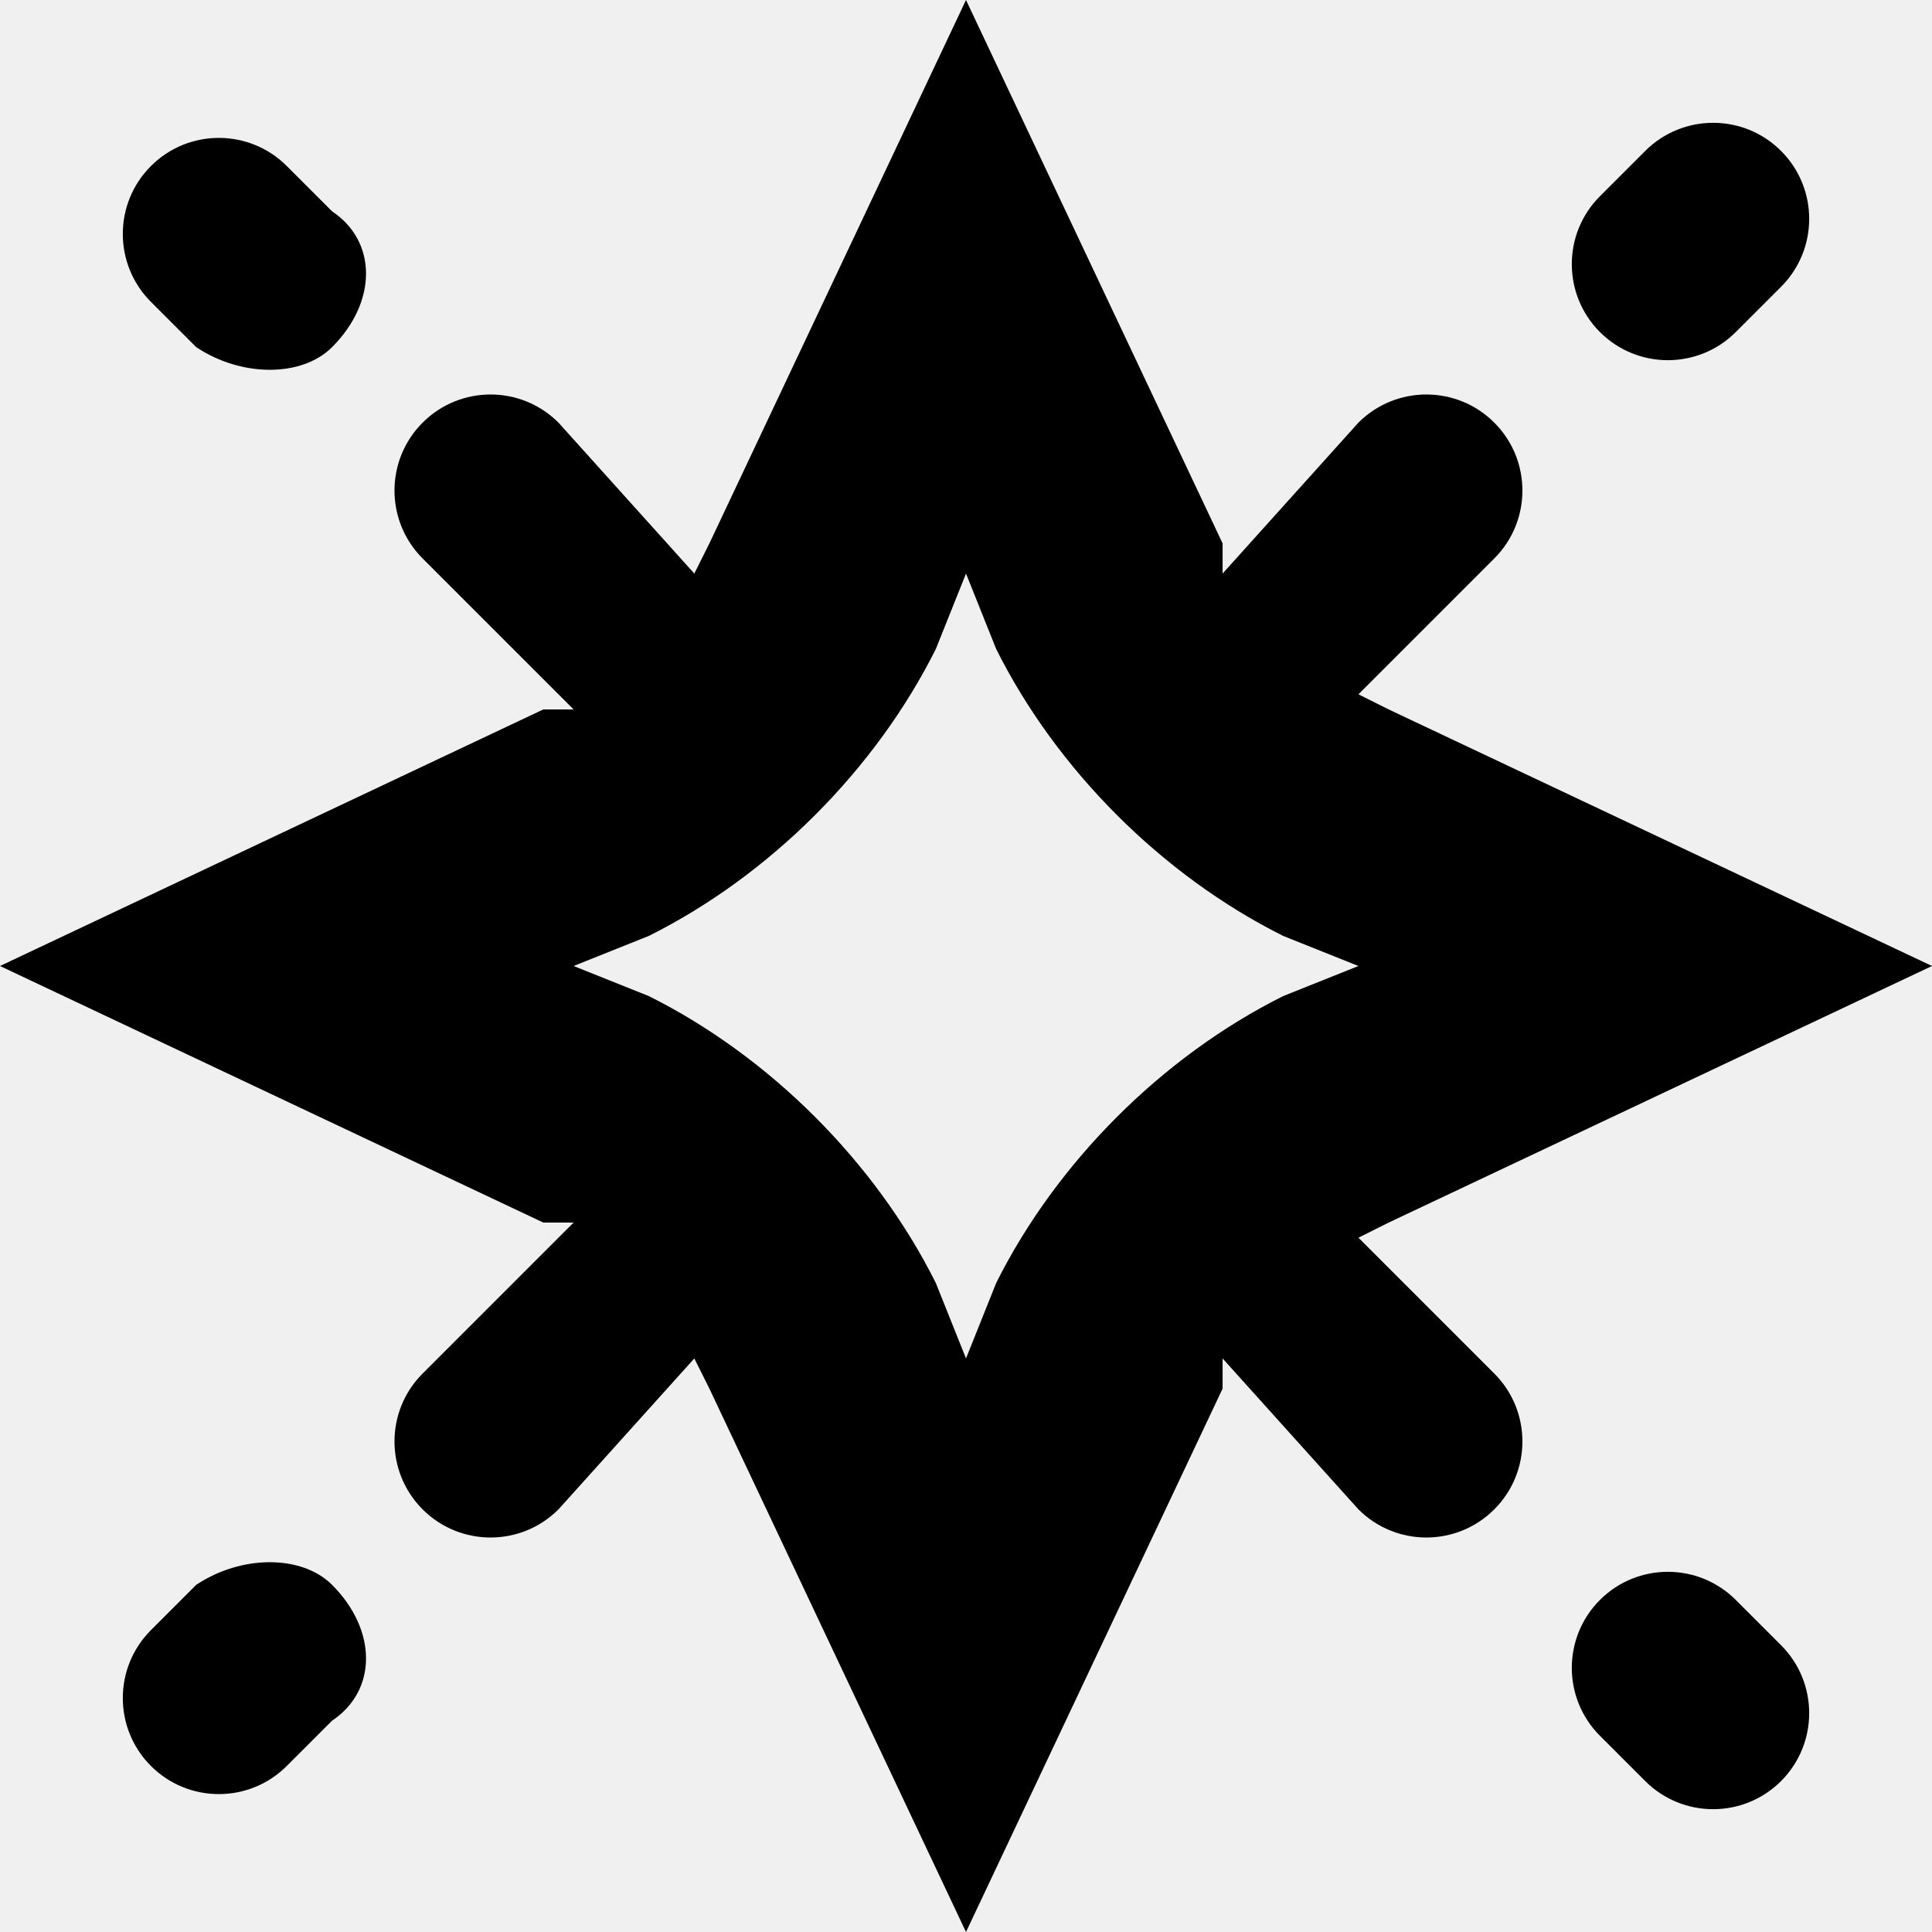
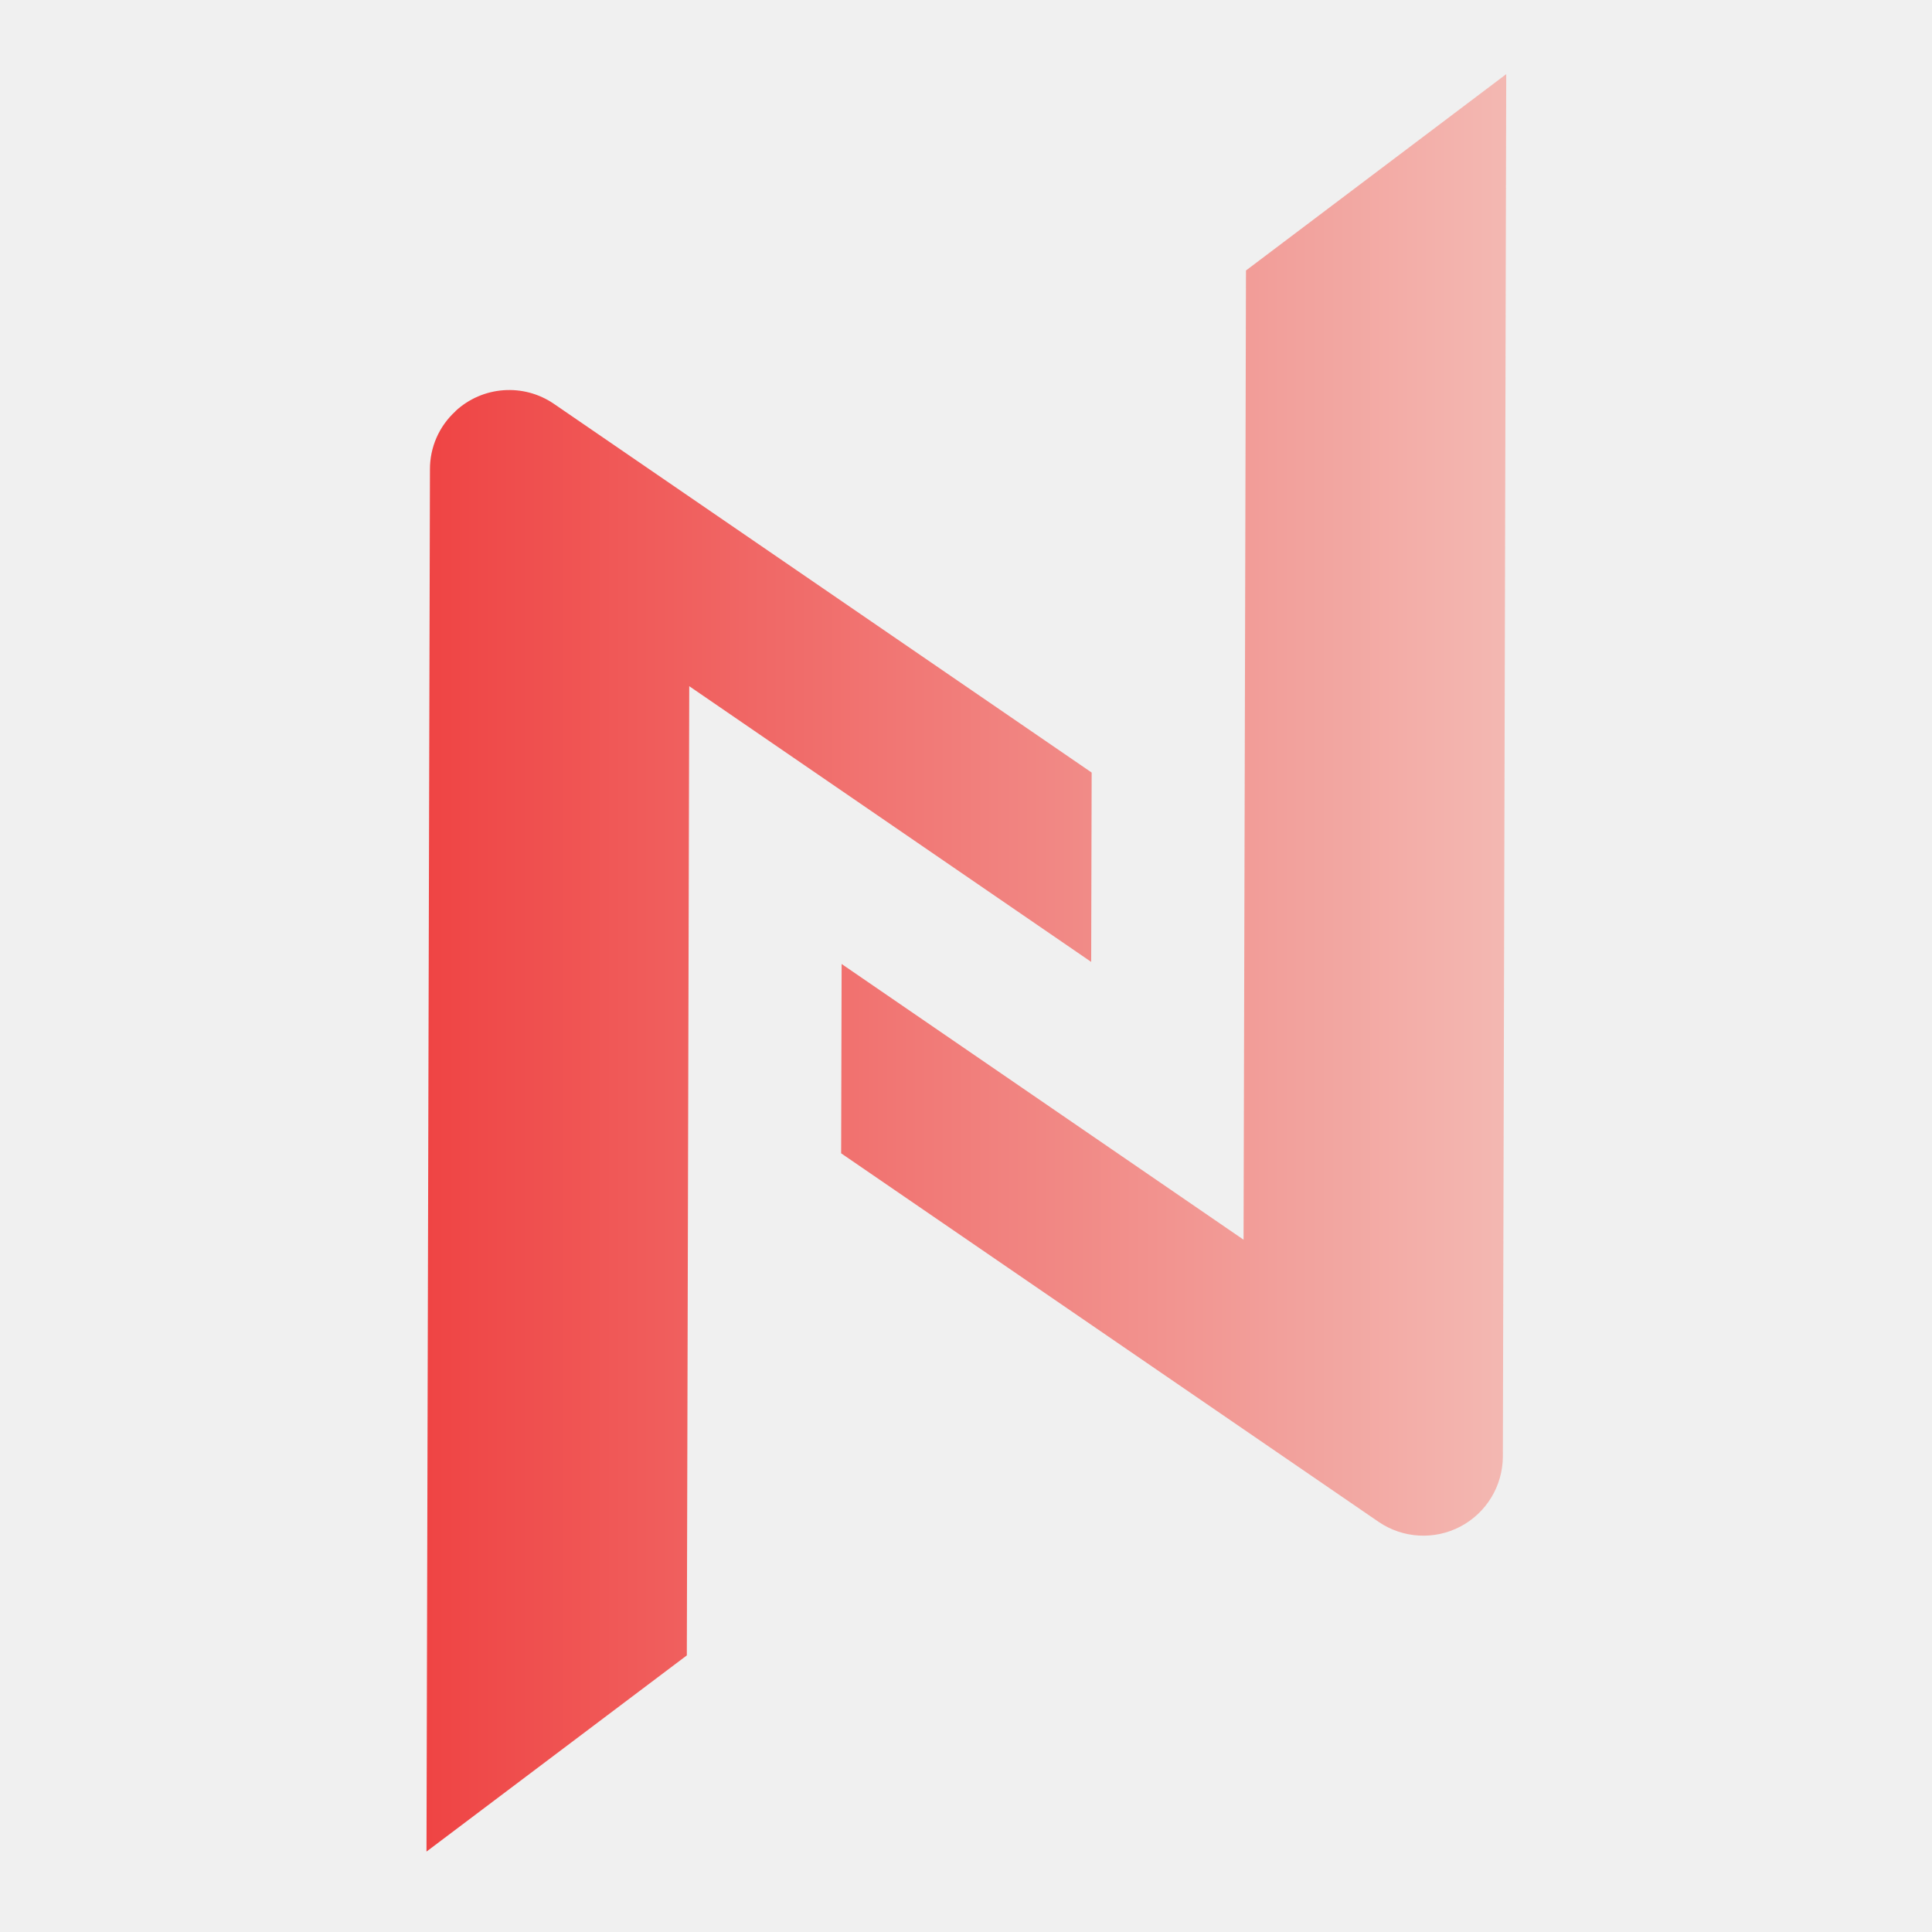
- <svg xmlns="http://www.w3.org/2000/svg" viewBox="0 0 128 128">
-   <path fill-rule="evenodd" d="M81 36 64 0 47 36l-1 2-9-10a6 6 0 0 0-9 9l10 10h-2L0 64l36 17h2L28 91a6 6 0 1 0 9 9l9-10 1 2 17 36 17-36v-2l9 10a6 6 0 1 0 9-9l-9-9 2-1 36-17-36-17-2-1 9-9a6 6 0 1 0-9-9l-9 10v-2Zm-17 2-2 5c-4 8-11 15-19 19l-5 2 5 2c8 4 15 11 19 19l2 5 2-5c4-8 11-15 19-19l5-2-5-2c-8-4-15-11-19-19l-2-5Z" clip-rule="evenodd" />
-   <path d="M118 19a6 6 0 0 0-9-9l-3 3a6 6 0 1 0 9 9l3-3Zm-96 4c-2 2-6 2-9 0l-3-3a6 6 0 1 1 9-9l3 3c3 2 3 6 0 9Zm0 82c-2-2-6-2-9 0l-3 3a6 6 0 1 0 9 9l3-3c3-2 3-6 0-9Zm96 4a6 6 0 0 1-9 9l-3-3a6 6 0 1 1 9-9l3 3Z" />
-   <style>path{fill:#000}@media (prefers-color-scheme:dark){path{fill:#fff}}</style>
+ <svg xmlns="http://www.w3.org/2000/svg" role="img" viewBox="0 0 24 24" width="100%" height="100%">
+   <linearGradient id="error-main-gradient">
+     <stop stop-color="#ef4444" offset="0%" />
+     <stop stop-color="#f3b8b2" offset="100%" />
+   </linearGradient>
+   <path fill="url(#error-main-gradient)" d="M5.658 5.109a.971.971-37 00-.317.723L5.298 23.001l3.234-2.437.03-12.04 4.993 3.425.006-2.352-6.678-4.579a.983.983-37 00-1.226.09zM15.478 3.36l-.03 12.04-4.993-3.425-.006 2.352 6.678 4.579a.987.987-37 001.542-.811L18.711.921z" />
</svg>
